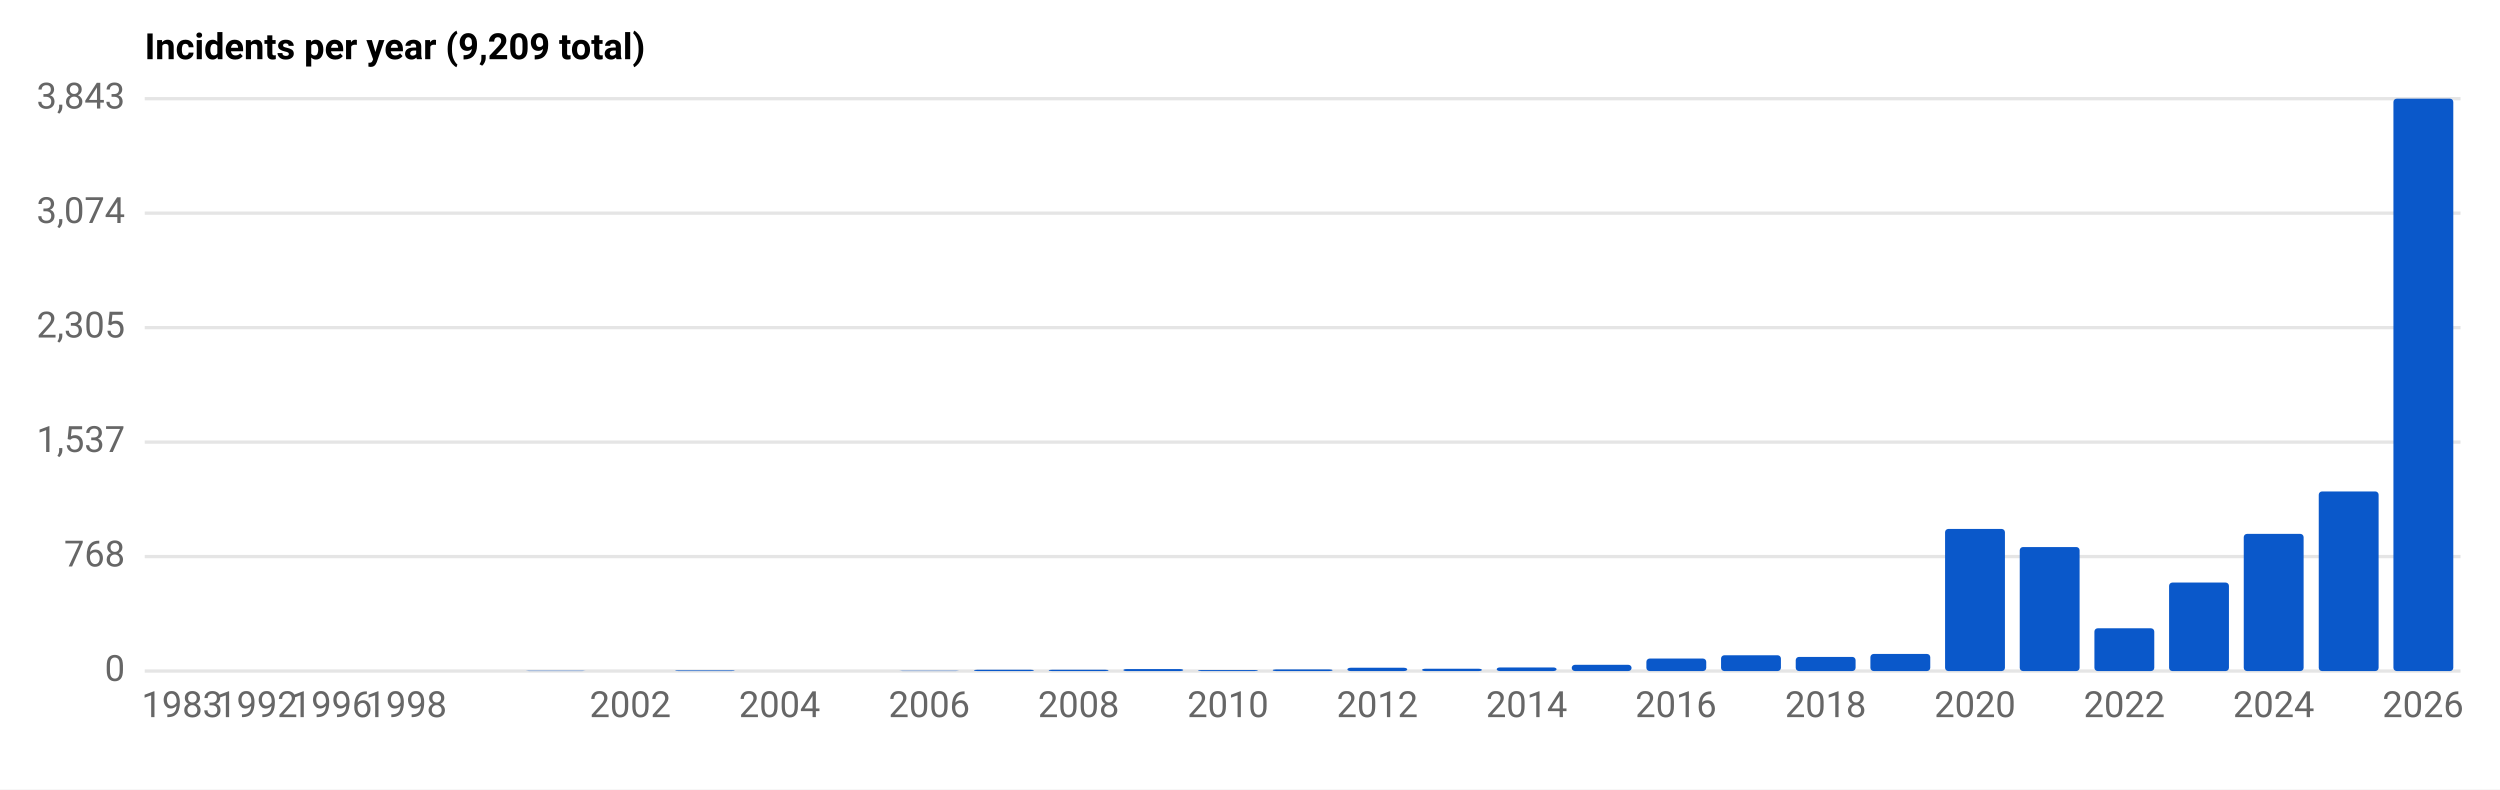
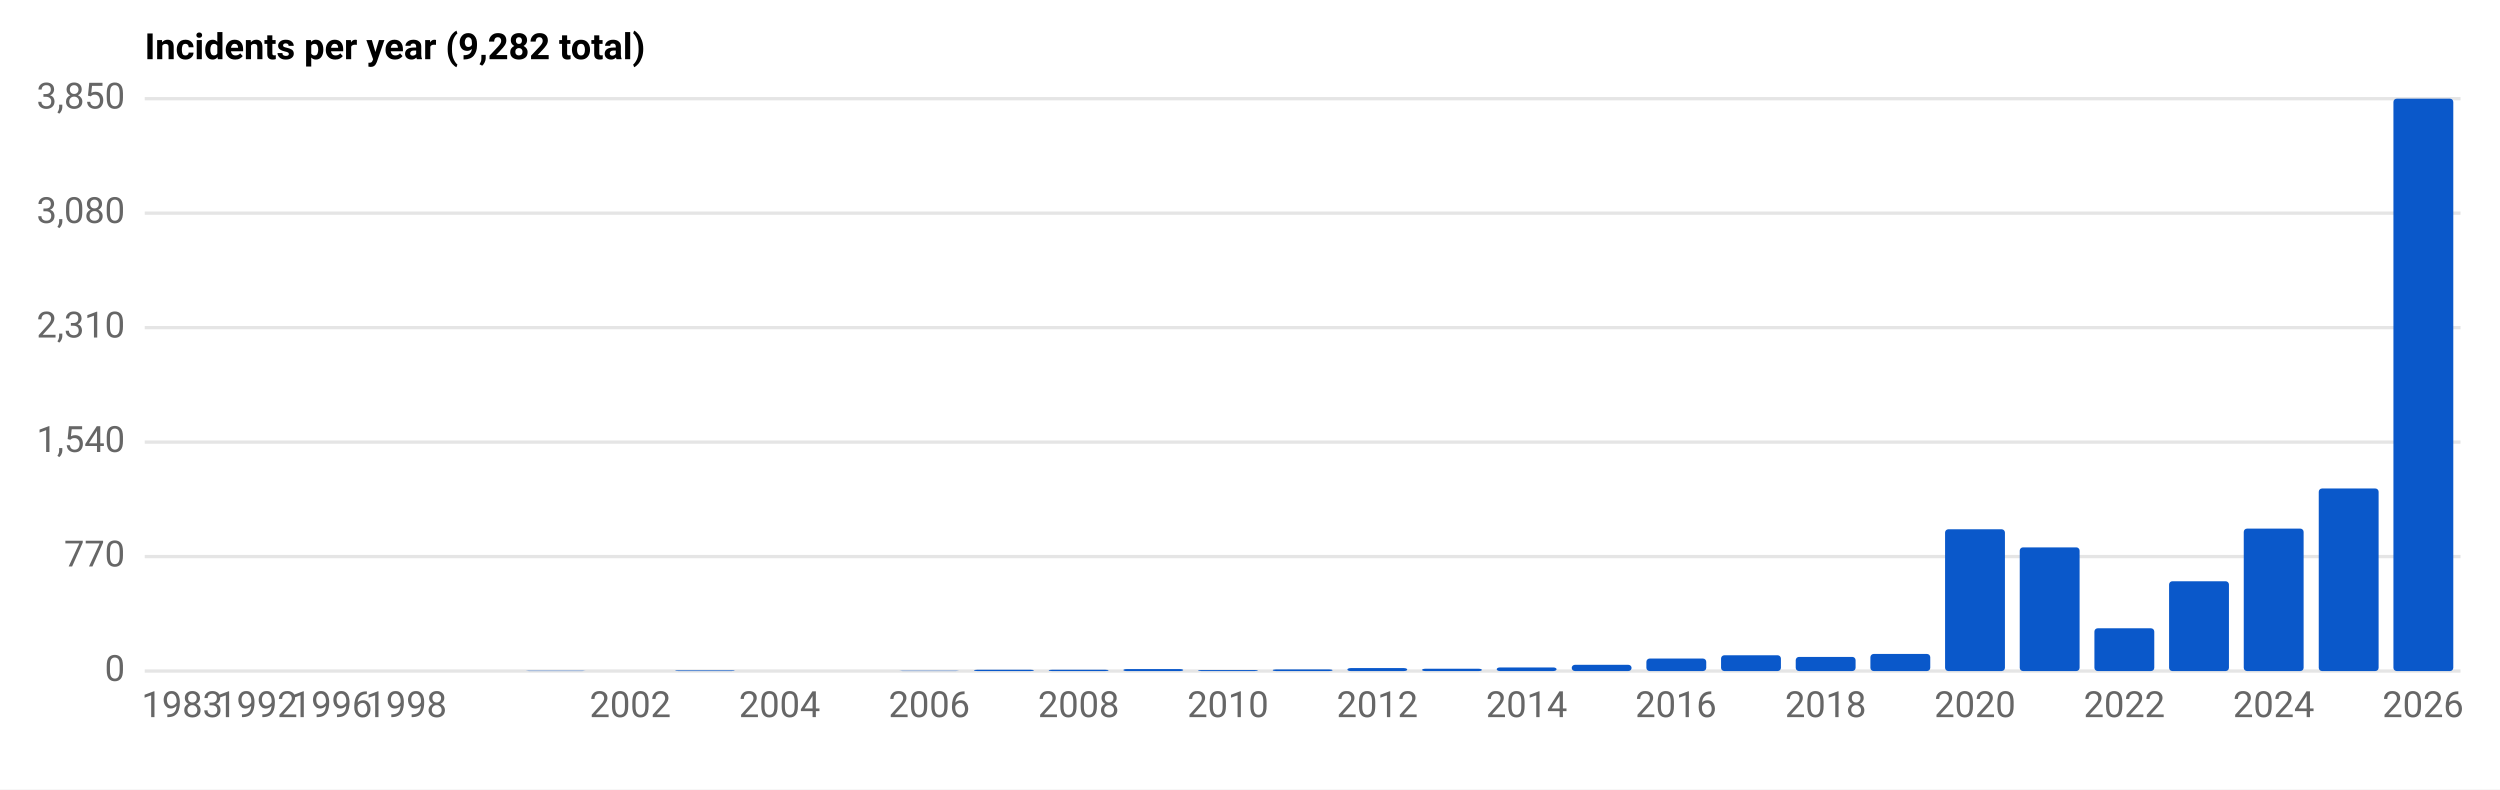
<svg xmlns="http://www.w3.org/2000/svg" viewBox="0 0 760 240" role="img" aria-label="Incidents per year, 1983–2026" font-family="system-ui,-apple-system,Segoe UI,Roboto,sans-serif" font-size="11">
  <rect x="0" y="0" width="100%" height="100%" fill="white" />
-   <text x="44" y="18" font-weight="600">Incidents per year (9,209 total)</text>
+   <text x="44" y="18" font-weight="600">Incidents per year (9,282 total)</text>
  <line x1="44" y1="30.0" x2="748" y2="30.0" stroke="#e5e5e5" stroke-width="1" />
-   <text x="38" y="33.0" text-anchor="end" fill="#666">3,843</text>
+   <text x="38" y="33.0" text-anchor="end" fill="#666">3,850</text>
  <line x1="44" y1="64.8" x2="748" y2="64.8" stroke="#e5e5e5" stroke-width="1" />
-   <text x="38" y="67.8" text-anchor="end" fill="#666">3,074</text>
+   <text x="38" y="67.8" text-anchor="end" fill="#666">3,080</text>
  <line x1="44" y1="99.6" x2="748" y2="99.6" stroke="#e5e5e5" stroke-width="1" />
-   <text x="38" y="102.6" text-anchor="end" fill="#666">2,305</text>
+   <text x="38" y="102.6" text-anchor="end" fill="#666">2,310</text>
  <line x1="44" y1="134.4" x2="748" y2="134.4" stroke="#e5e5e5" stroke-width="1" />
-   <text x="38" y="137.4" text-anchor="end" fill="#666">1,537</text>
+   <text x="38" y="137.4" text-anchor="end" fill="#666">1,540</text>
  <line x1="44" y1="169.2" x2="748" y2="169.2" stroke="#e5e5e5" stroke-width="1" />
-   <text x="38" y="172.2" text-anchor="end" fill="#666">768</text>
+   <text x="38" y="172.2" text-anchor="end" fill="#666">770</text>
  <line x1="44" y1="204.0" x2="748" y2="204.0" stroke="#e5e5e5" stroke-width="1" />
  <text x="38" y="207.0" text-anchor="end" fill="#666">0</text>
  <rect x="46.3" y="204.0" width="18.2" height="0.0" fill="#0a58ca" rx="1" />
  <text x="55.4" y="218" text-anchor="middle" fill="#666">1983</text>
  <rect x="69.0" y="204.0" width="18.2" height="0.0" fill="#0a58ca" rx="1" />
  <text x="78.1" y="218" text-anchor="middle" fill="#666">1992</text>
  <rect x="91.7" y="204.0" width="18.2" height="0.0" fill="#0a58ca" rx="1" />
  <text x="100.8" y="218" text-anchor="middle" fill="#666">1996</text>
  <rect x="114.4" y="204.0" width="18.2" height="0.0" fill="#0a58ca" rx="1" />
  <text x="123.5" y="218" text-anchor="middle" fill="#666">1998</text>
  <rect x="137.1" y="204.0" width="18.2" height="0.0" fill="#0a58ca" rx="1" />
  <rect x="159.8" y="203.9" width="18.2" height="0.1" fill="#0a58ca" rx="1" />
  <rect x="182.5" y="204.0" width="18.2" height="0.0" fill="#0a58ca" rx="1" />
  <text x="191.6" y="218" text-anchor="middle" fill="#666">2002</text>
  <rect x="205.2" y="203.8" width="18.2" height="0.2" fill="#0a58ca" rx="1" />
  <rect x="227.9" y="204.0" width="18.2" height="0.0" fill="#0a58ca" rx="1" />
  <text x="237.0" y="218" text-anchor="middle" fill="#666">2004</text>
  <rect x="250.7" y="204.0" width="18.2" height="0.0" fill="#0a58ca" rx="1" />
  <rect x="273.4" y="203.9" width="18.2" height="0.1" fill="#0a58ca" rx="1" />
  <text x="282.5" y="218" text-anchor="middle" fill="#666">2006</text>
  <rect x="296.1" y="203.6" width="18.2" height="0.4" fill="#0a58ca" rx="1" />
  <rect x="318.8" y="203.6" width="18.2" height="0.4" fill="#0a58ca" rx="1" />
  <text x="327.9" y="218" text-anchor="middle" fill="#666">2008</text>
  <rect x="341.5" y="203.4" width="18.2" height="0.6" fill="#0a58ca" rx="1" />
  <rect x="364.2" y="203.7" width="18.2" height="0.3" fill="#0a58ca" rx="1" />
  <text x="373.3" y="218" text-anchor="middle" fill="#666">2010</text>
  <rect x="386.9" y="203.5" width="18.2" height="0.5" fill="#0a58ca" rx="1" />
-   <rect x="409.6" y="203.0" width="18.2" height="1.0" fill="#0a58ca" rx="1" />
+   <rect x="409.6" y="203.1" width="18.2" height="0.9" fill="#0a58ca" rx="1" />
  <text x="418.7" y="218" text-anchor="middle" fill="#666">2012</text>
  <rect x="432.3" y="203.3" width="18.2" height="0.7" fill="#0a58ca" rx="1" />
  <rect x="455.0" y="202.9" width="18.2" height="1.1" fill="#0a58ca" rx="1" />
  <text x="464.1" y="218" text-anchor="middle" fill="#666">2014</text>
  <rect x="477.8" y="202.1" width="18.2" height="1.9" fill="#0a58ca" rx="1" />
  <rect x="500.5" y="200.2" width="18.2" height="3.8" fill="#0a58ca" rx="1" />
  <text x="509.5" y="218" text-anchor="middle" fill="#666">2016</text>
  <rect x="523.2" y="199.2" width="18.2" height="4.8" fill="#0a58ca" rx="1" />
  <rect x="545.9" y="199.7" width="18.2" height="4.3" fill="#0a58ca" rx="1" />
  <text x="555.0" y="218" text-anchor="middle" fill="#666">2018</text>
  <rect x="568.6" y="198.8" width="18.2" height="5.2" fill="#0a58ca" rx="1" />
-   <rect x="591.3" y="160.8" width="18.2" height="43.2" fill="#0a58ca" rx="1" />
+   <rect x="591.3" y="160.9" width="18.2" height="43.1" fill="#0a58ca" rx="1" />
  <text x="600.4" y="218" text-anchor="middle" fill="#666">2020</text>
-   <rect x="614.0" y="166.3" width="18.2" height="37.7" fill="#0a58ca" rx="1" />
+   <rect x="614.0" y="166.4" width="18.2" height="37.6" fill="#0a58ca" rx="1" />
  <rect x="636.7" y="191.0" width="18.2" height="13.0" fill="#0a58ca" rx="1" />
  <text x="645.8" y="218" text-anchor="middle" fill="#666">2022</text>
-   <rect x="659.4" y="177.1" width="18.2" height="26.9" fill="#0a58ca" rx="1" />
-   <rect x="682.1" y="162.3" width="18.2" height="41.7" fill="#0a58ca" rx="1" />
+   <rect x="659.4" y="176.7" width="18.2" height="27.3" fill="#0a58ca" rx="1" />
+   <rect x="682.1" y="160.7" width="18.2" height="43.3" fill="#0a58ca" rx="1" />
  <text x="691.2" y="218" text-anchor="middle" fill="#666">2024</text>
-   <rect x="704.9" y="149.4" width="18.2" height="54.6" fill="#0a58ca" rx="1" />
+   <rect x="704.9" y="148.5" width="18.2" height="55.5" fill="#0a58ca" rx="1" />
  <rect x="727.6" y="30.0" width="18.2" height="174.0" fill="#0a58ca" rx="1" />
  <text x="736.6" y="218" text-anchor="middle" fill="#666">2026</text>
</svg>
